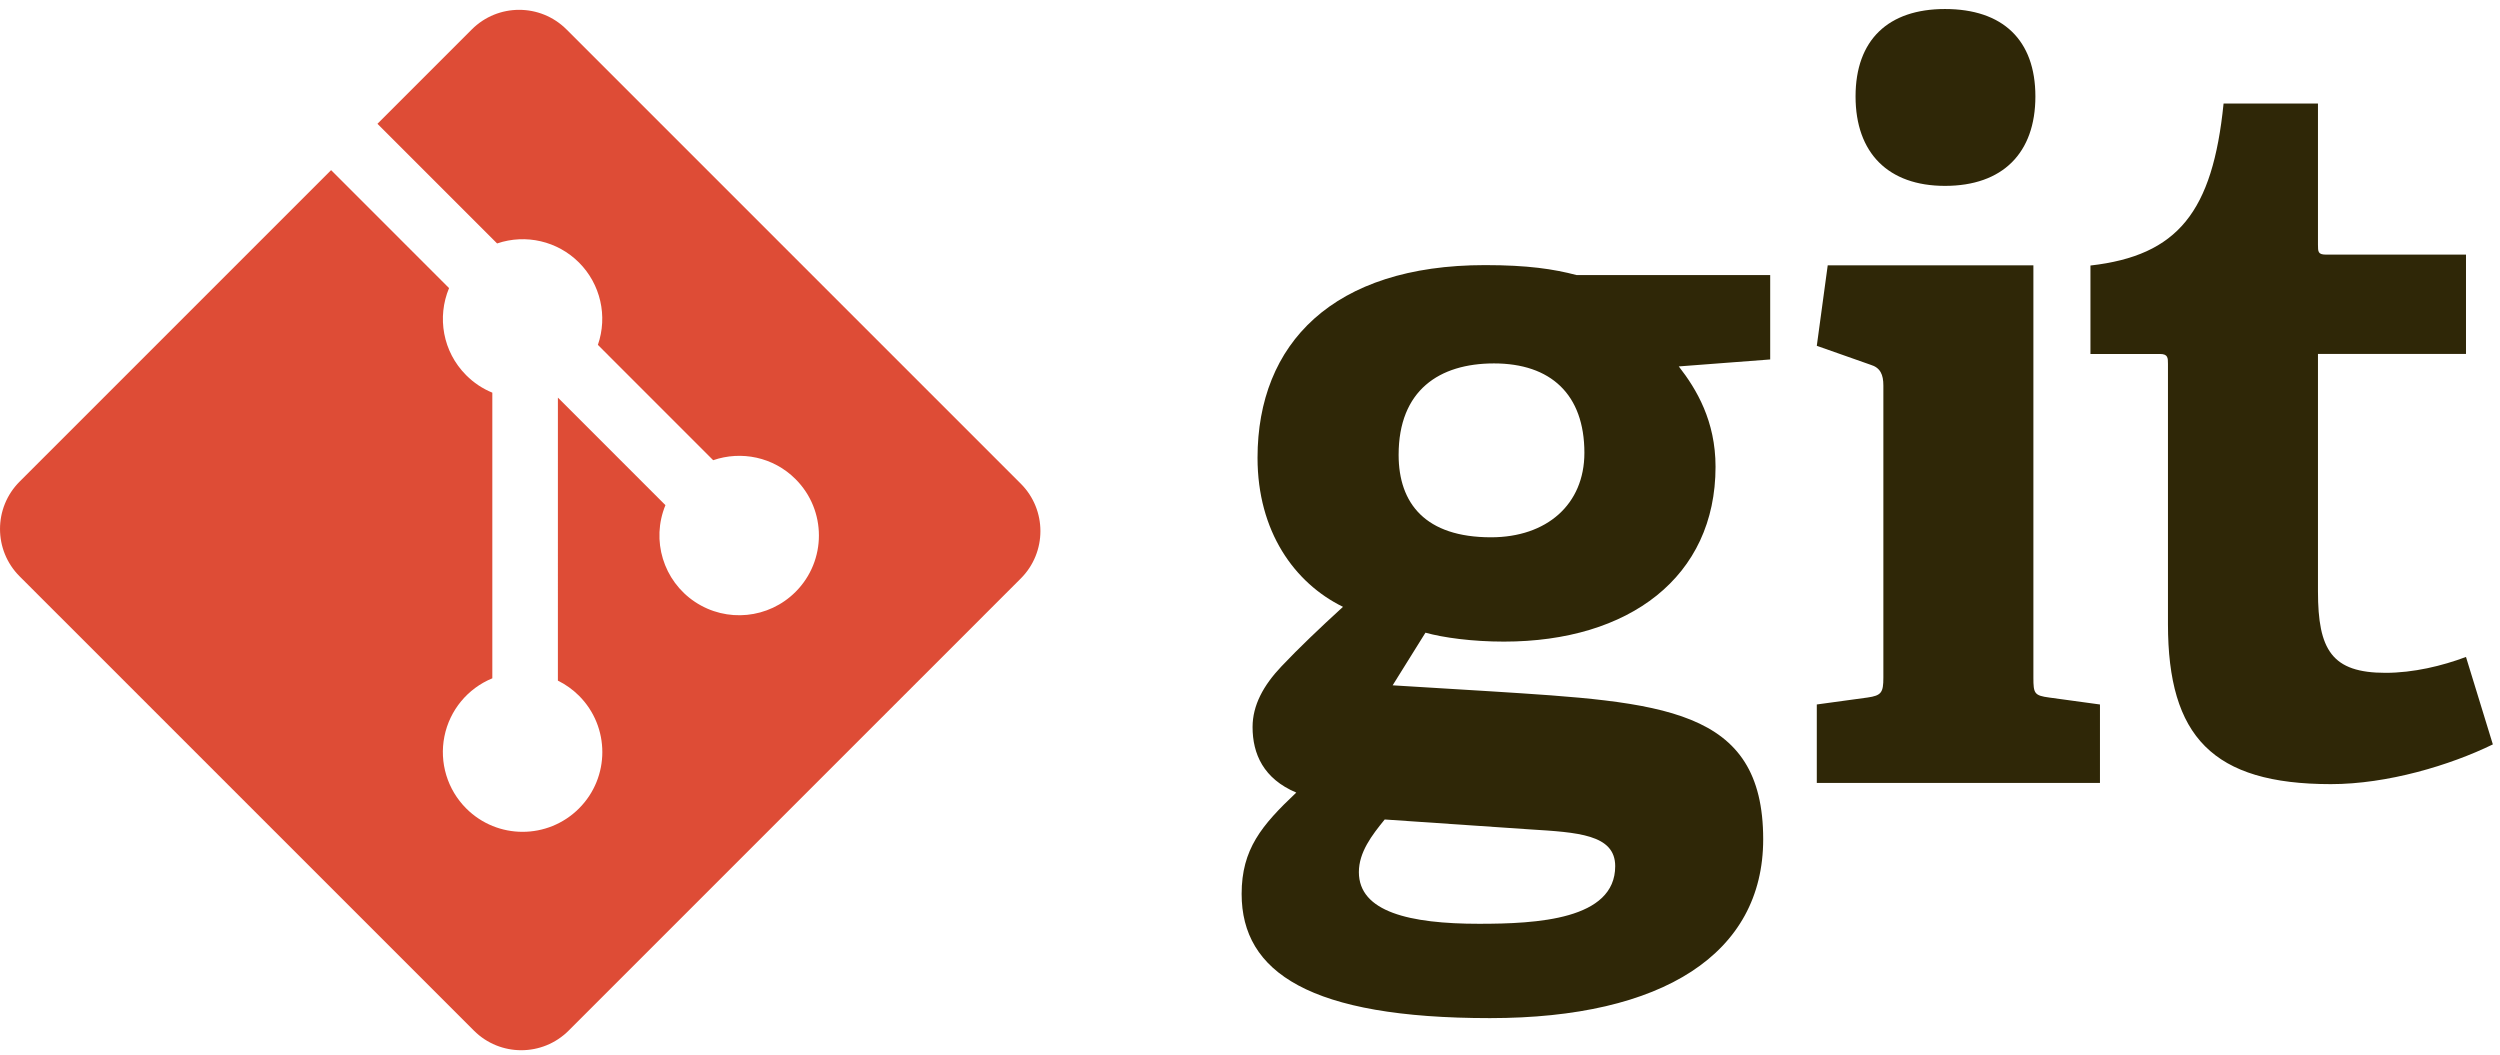
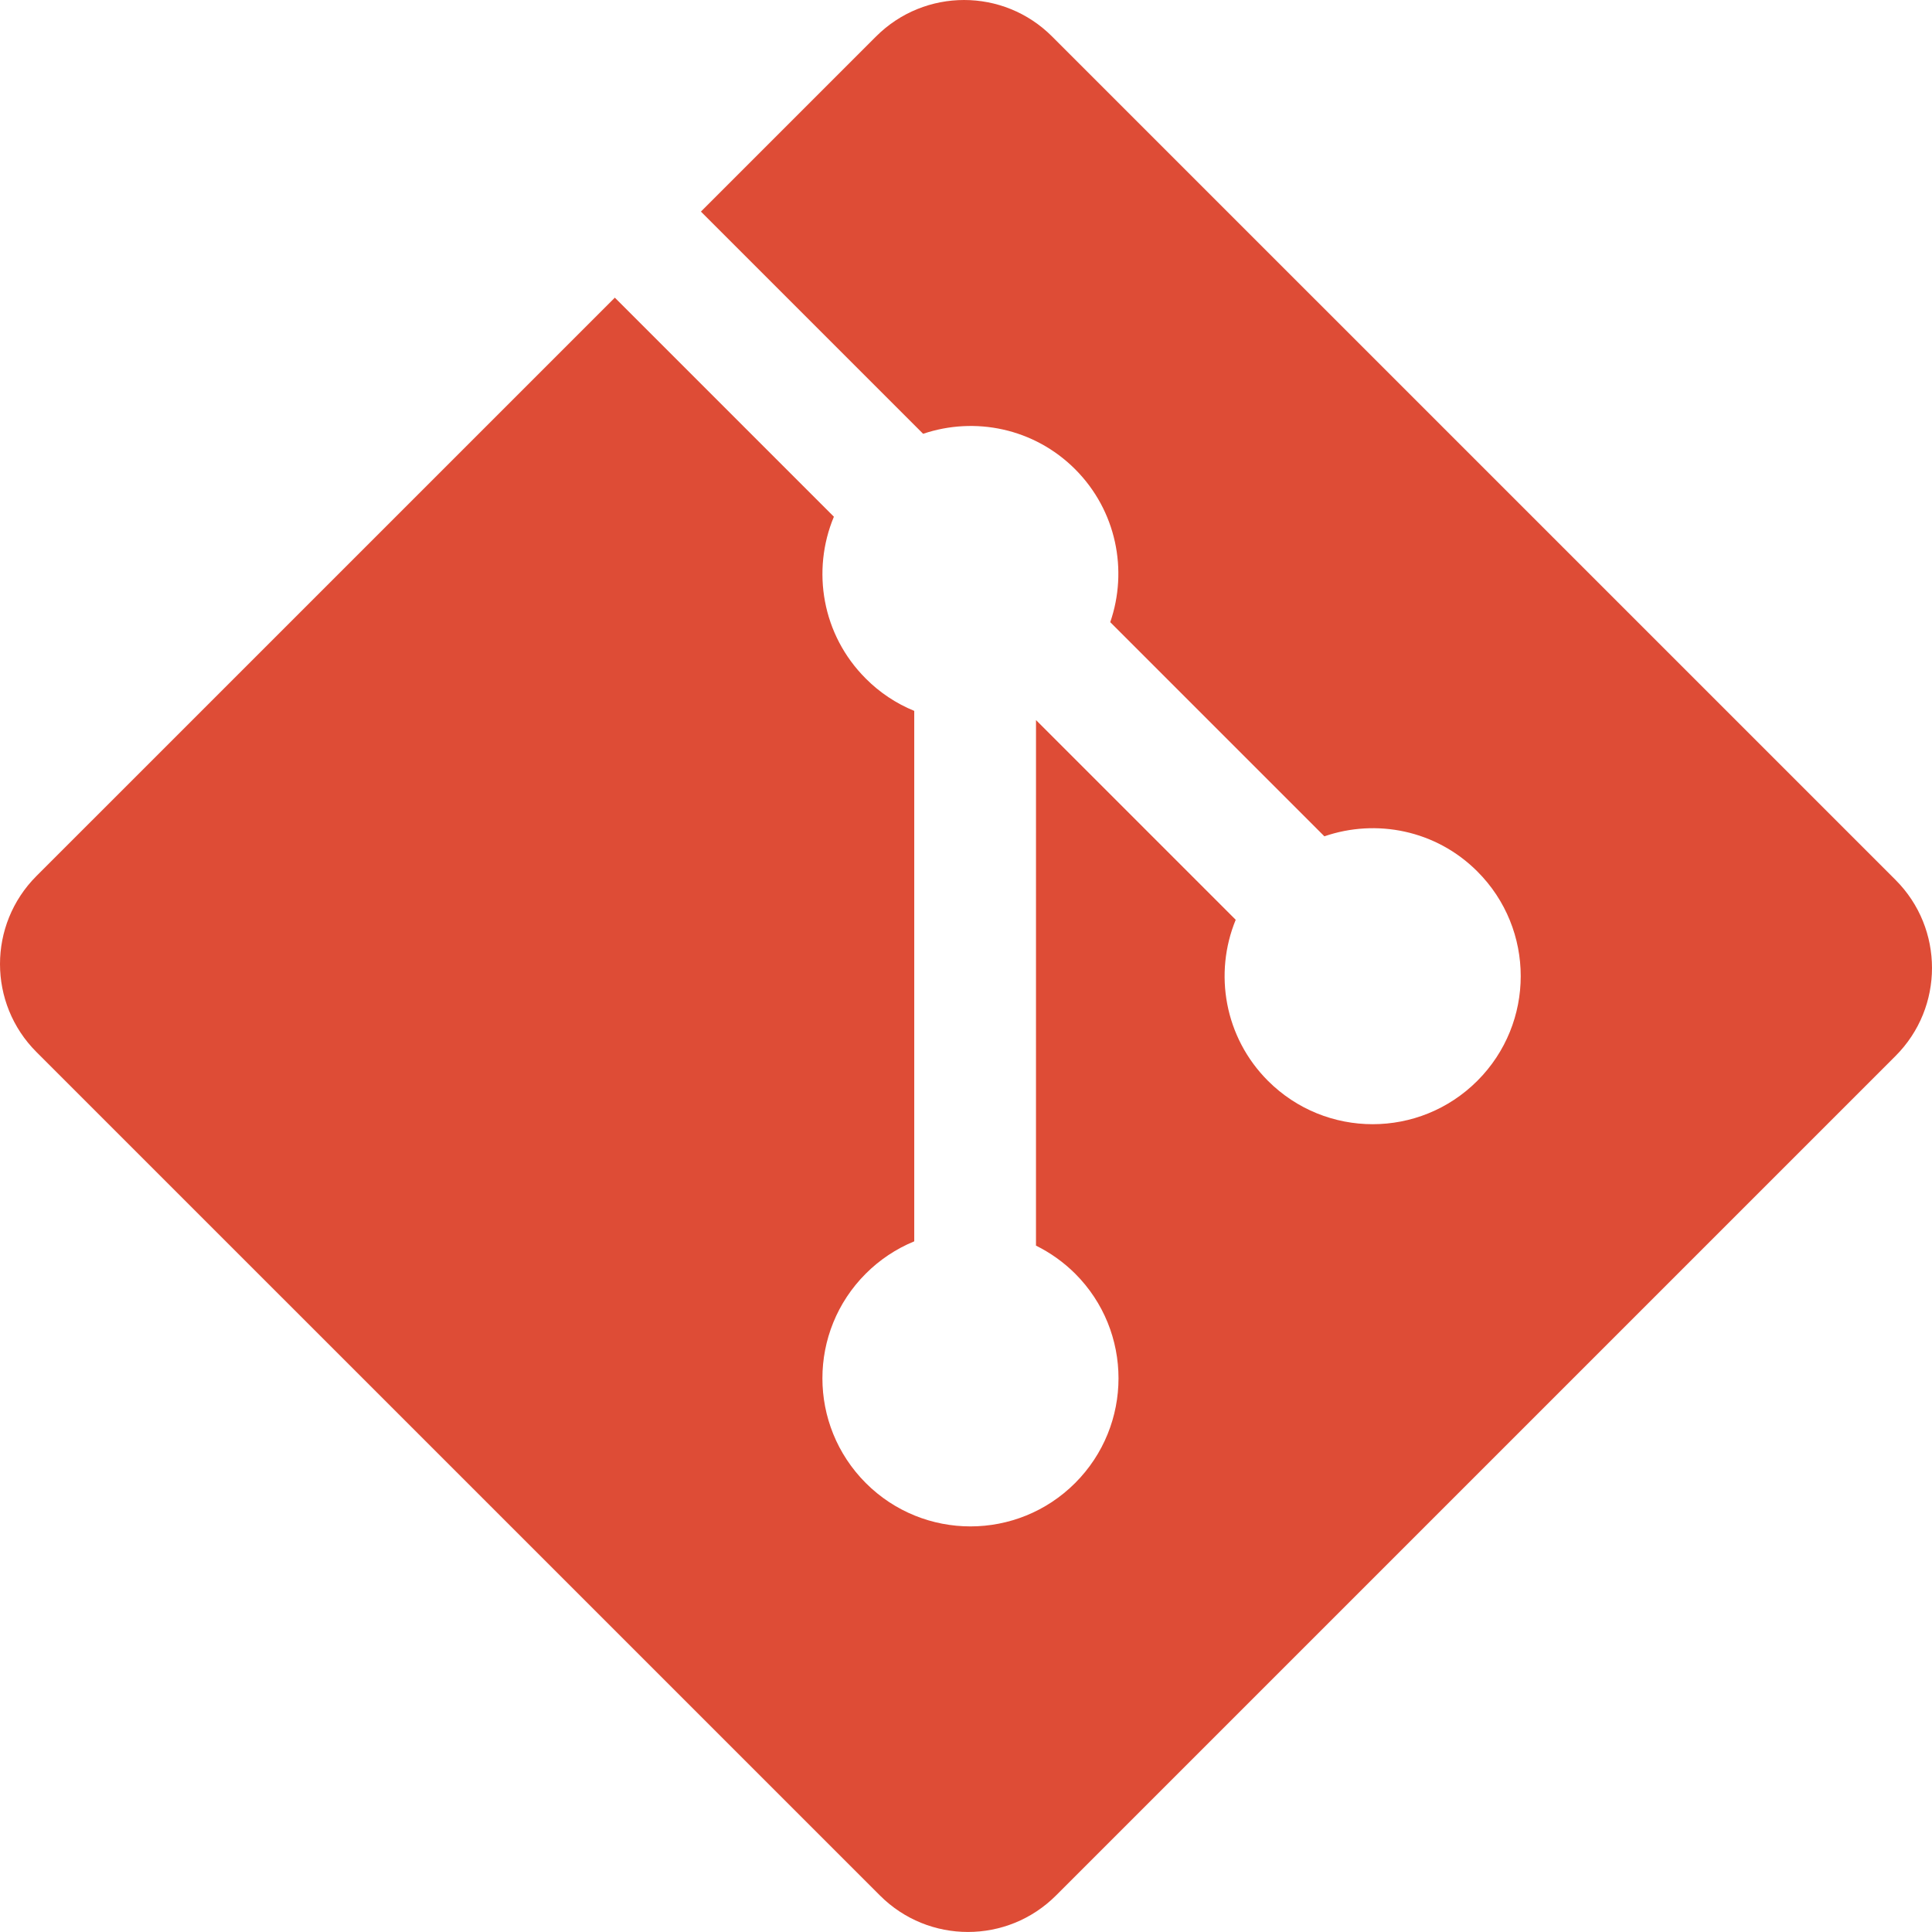
- <svg xmlns="http://www.w3.org/2000/svg" width="2500" height="1055" viewBox="0 0 256 108" preserveAspectRatio="xMinYMin meet">
-   <path d="M152.984 37.214c-5.597 0-9.765 2.748-9.765 9.362 0 4.983 2.747 8.443 9.463 8.443 5.693 0 9.56-3.355 9.56-8.65 0-6-3.46-9.155-9.258-9.155zm-11.19 46.701c-1.325 1.625-2.645 3.353-2.645 5.39 0 4.067 5.186 5.291 12.31 5.291 5.9 0 13.938-.414 13.938-5.9 0-3.261-3.867-3.462-8.753-3.768l-14.85-1.013zm30.113-46.394c1.828 2.34 3.764 5.597 3.764 10.276 0 11.292-8.851 17.904-21.667 17.904-3.259 0-6.209-.406-8.038-.914l-3.359 5.39 9.969.61c17.602 1.122 27.975 1.632 27.975 15.157 0 11.702-10.272 18.311-27.975 18.311-18.413 0-25.433-4.68-25.433-12.716 0-4.578 2.035-7.015 5.596-10.378-3.358-1.419-4.476-3.961-4.476-6.71 0-2.24 1.118-4.273 2.952-6.208 1.83-1.93 3.864-3.865 6.306-6.103-4.984-2.442-8.75-7.732-8.75-15.262 0-11.697 7.733-19.731 23.295-19.731 4.376 0 7.022.402 9.362 1.017h19.84v8.644l-9.361.713zM199.166 19.034c-5.8 0-9.157-3.36-9.157-9.161 0-5.793 3.356-8.95 9.157-8.95 5.9 0 9.258 3.157 9.258 8.95 0 5.801-3.357 9.161-9.258 9.161zM186.04 80.171v-8.033l5.19-.71c1.425-.205 1.627-.509 1.627-2.038V39.48c0-1.116-.304-1.832-1.325-2.134l-5.492-1.935 1.118-8.238h21.061V69.39c0 1.63.098 1.833 1.629 2.039l5.188.71v8.032H186.04zM255.267 76.227c-4.376 2.135-10.785 4.068-16.586 4.068-12.106 0-16.682-4.878-16.682-16.38V37.264c0-.61 0-1.017-.817-1.017h-7.12V27.19c8.955-1.02 12.513-5.496 13.632-16.585h9.666v14.45c0 .71 0 1.017.815 1.017h14.343v10.173H237.36v24.313c0 6.002 1.426 8.34 6.917 8.34 2.852 0 5.799-.71 8.24-1.626l2.75 8.954" fill="#2F2707" />
-   <path d="M104.529 49.53L58.013 3.017a6.86 6.86 0 0 0-9.703 0l-9.659 9.66 12.253 12.252a8.145 8.145 0 0 1 8.383 1.953 8.157 8.157 0 0 1 1.936 8.434L73.03 47.125c2.857-.984 6.154-.347 8.435 1.938a8.161 8.161 0 0 1 0 11.545 8.164 8.164 0 0 1-13.324-8.88L57.129 40.716l-.001 28.98a8.248 8.248 0 0 1 2.159 1.544 8.164 8.164 0 0 1 0 11.547c-3.19 3.19-8.36 3.19-11.545 0a8.164 8.164 0 0 1 2.672-13.328v-29.25a8.064 8.064 0 0 1-2.672-1.782c-2.416-2.413-2.997-5.958-1.759-8.925l-12.078-12.08L2.011 49.314a6.863 6.863 0 0 0 0 9.706l46.516 46.514a6.862 6.862 0 0 0 9.703 0l46.299-46.297a6.866 6.866 0 0 0 0-9.707" fill="#DE4C36" />
+ <svg xmlns="http://www.w3.org/2000/svg" width="2500" height="2500" viewBox="0 0 256 256" preserveAspectRatio="xMinYMin meet">
+   <path d="M251.172 116.594L139.4 4.828c-6.433-6.437-16.873-6.437-23.314 0l-23.21 23.21 29.443 29.443c6.842-2.312 14.688-.761 20.142 4.693 5.48 5.489 7.02 13.402 4.652 20.266l28.375 28.376c6.865-2.365 14.786-.835 20.269 4.657 7.663 7.66 7.663 20.075 0 27.74-7.665 7.666-20.08 7.666-27.749 0-5.764-5.77-7.188-14.235-4.27-21.336l-26.462-26.462-.003 69.637a19.82 19.82 0 0 1 5.188 3.71c7.663 7.66 7.663 20.076 0 27.747-7.665 7.662-20.086 7.662-27.74 0-7.663-7.671-7.663-20.086 0-27.746a19.654 19.654 0 0 1 6.421-4.281V94.196a19.378 19.378 0 0 1-6.421-4.281c-5.806-5.798-7.202-14.317-4.227-21.446L81.47 39.442l-76.64 76.635c-6.44 6.443-6.44 16.884 0 23.322l111.774 111.768c6.435 6.438 16.873 6.438 23.316 0l111.251-111.249c6.438-6.44 6.438-16.887 0-23.324" fill="#DE4C36" />
</svg>
